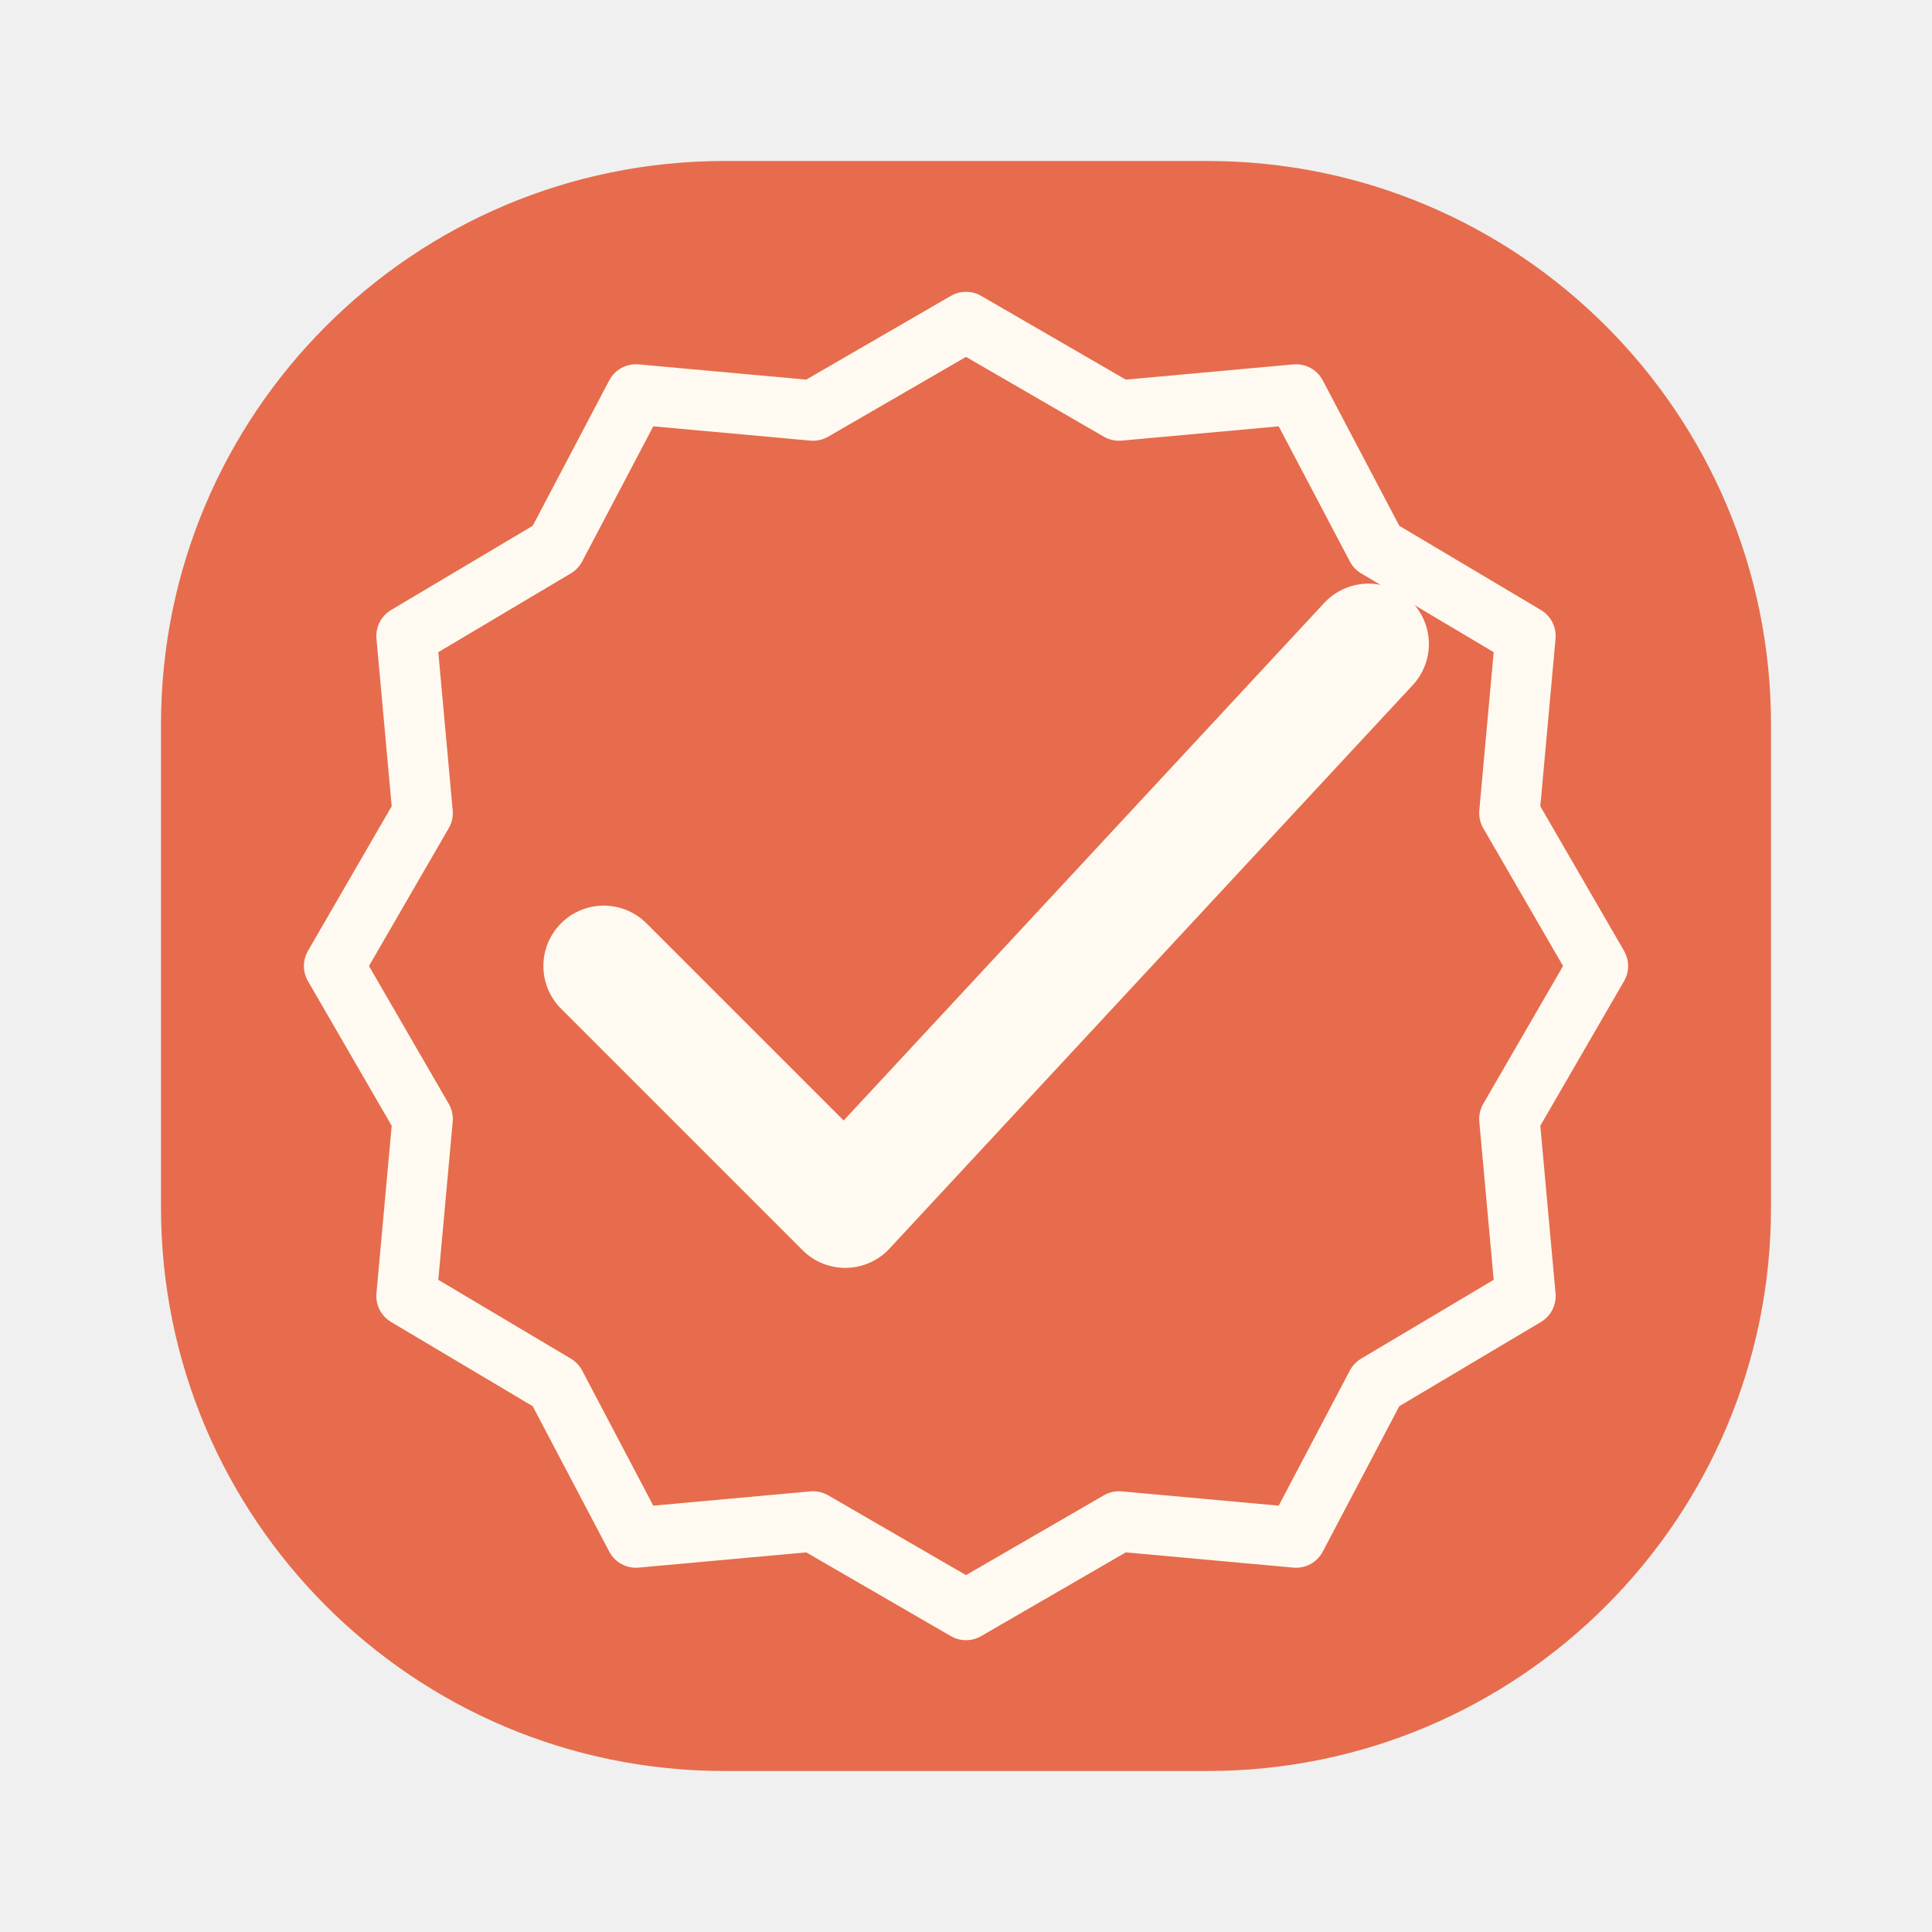
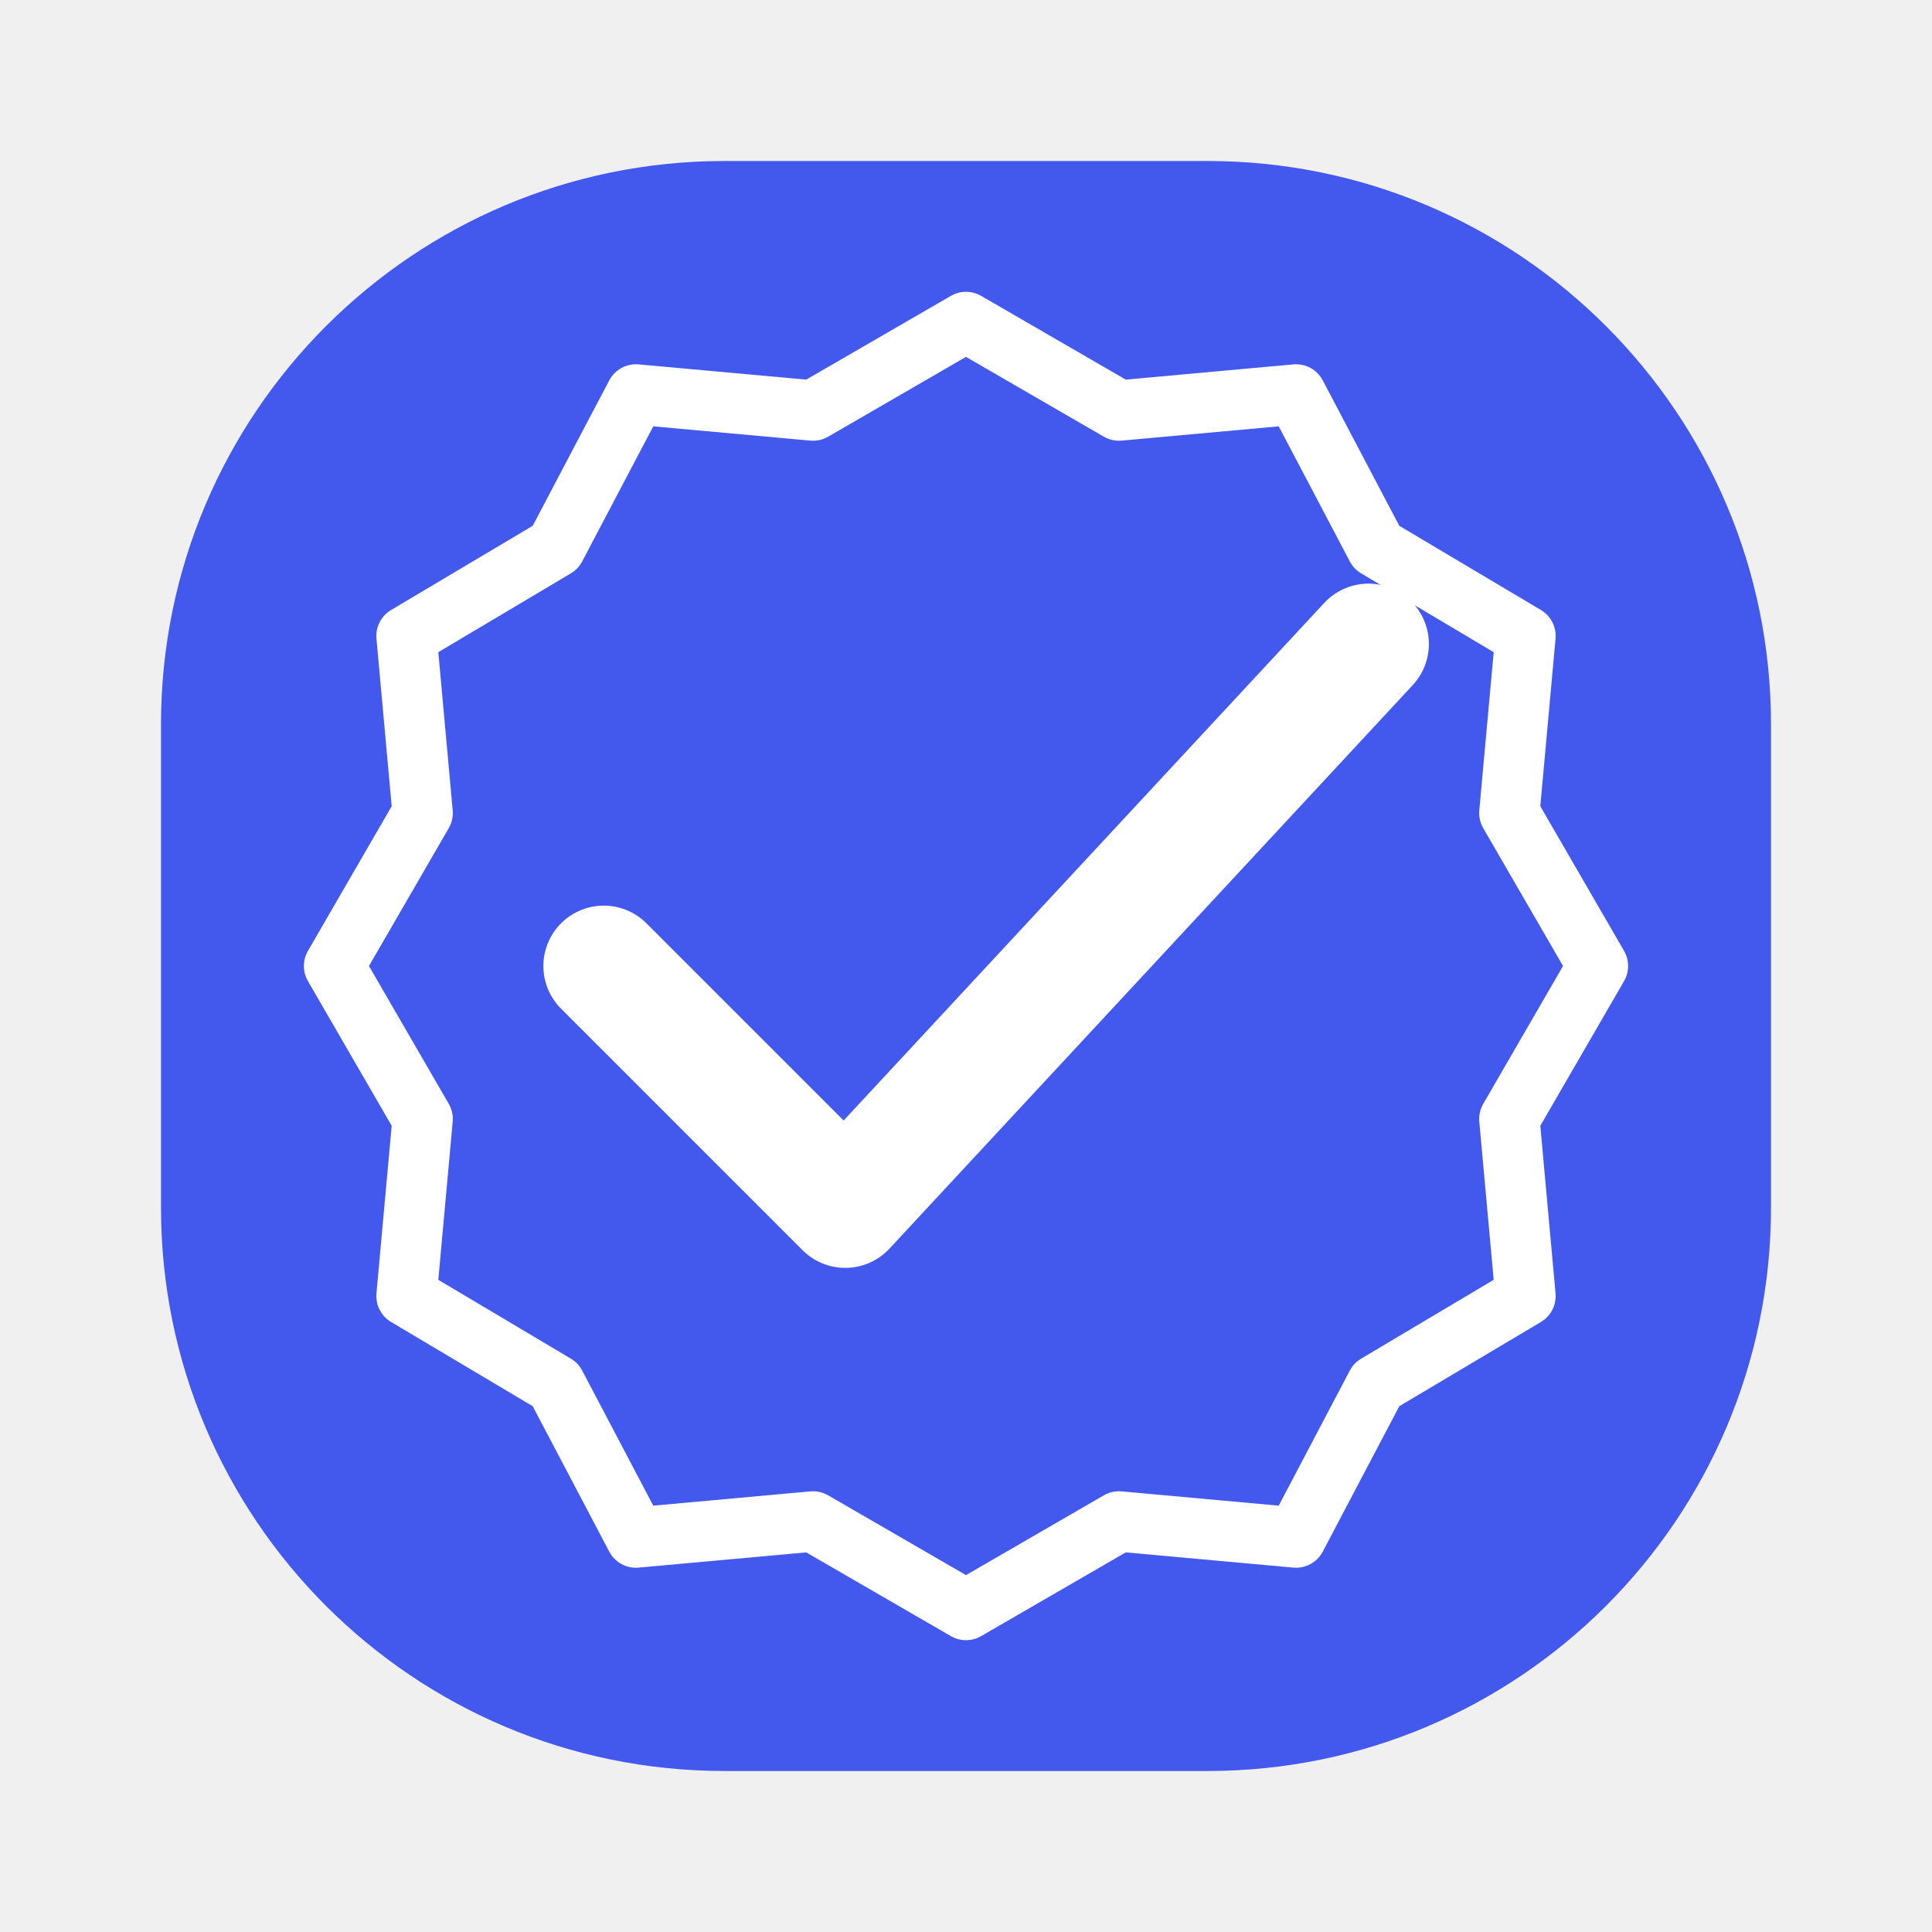
<svg xmlns="http://www.w3.org/2000/svg" viewBox="0 0 48 48" fill="none">
-   <rect x="4" y="4" width="40" height="40" rx="14" fill="#E66C4D" />
-   <path d="m15 24 6 6 13-14" stroke="#FFFAF1" stroke-width="3" stroke-linecap="round" stroke-linejoin="round" />
-   <path d="m24 8 3.8 2.2 4.4-.4 2 3.8 3.7 2.2-.4 4.4 2.2 3.8-2.2 3.8.4 4.4-3.7 2.2-2 3.8-4.4-.4L24 40l-3.8-2.2-4.4.4-2-3.8-3.7-2.2.4-4.4L8.3 24l2.2-3.8-.4-4.4 3.7-2.2 2-3.8 4.4.4L24 8Z" stroke="#FFFAF1" stroke-width="1.5" stroke-linejoin="round" />
+   <rect x="4" y="4" width="40" height="40" rx="14" fill="#4359ED" />
+   <path d="m15 24 6 6 13-14" stroke="#FFFFFF" stroke-width="3" stroke-linecap="round" stroke-linejoin="round" />
+   <path d="m24 8 3.8 2.2 4.4-.4 2 3.8 3.7 2.2-.4 4.4 2.2 3.8-2.2 3.8.4 4.4-3.7 2.2-2 3.8-4.4-.4L24 40l-3.8-2.2-4.4.4-2-3.8-3.7-2.2.4-4.4L8.3 24l2.2-3.8-.4-4.4 3.7-2.2 2-3.8 4.4.4L24 8Z" stroke="#FFFFFF" stroke-width="1.5" stroke-linejoin="round" />
</svg>
